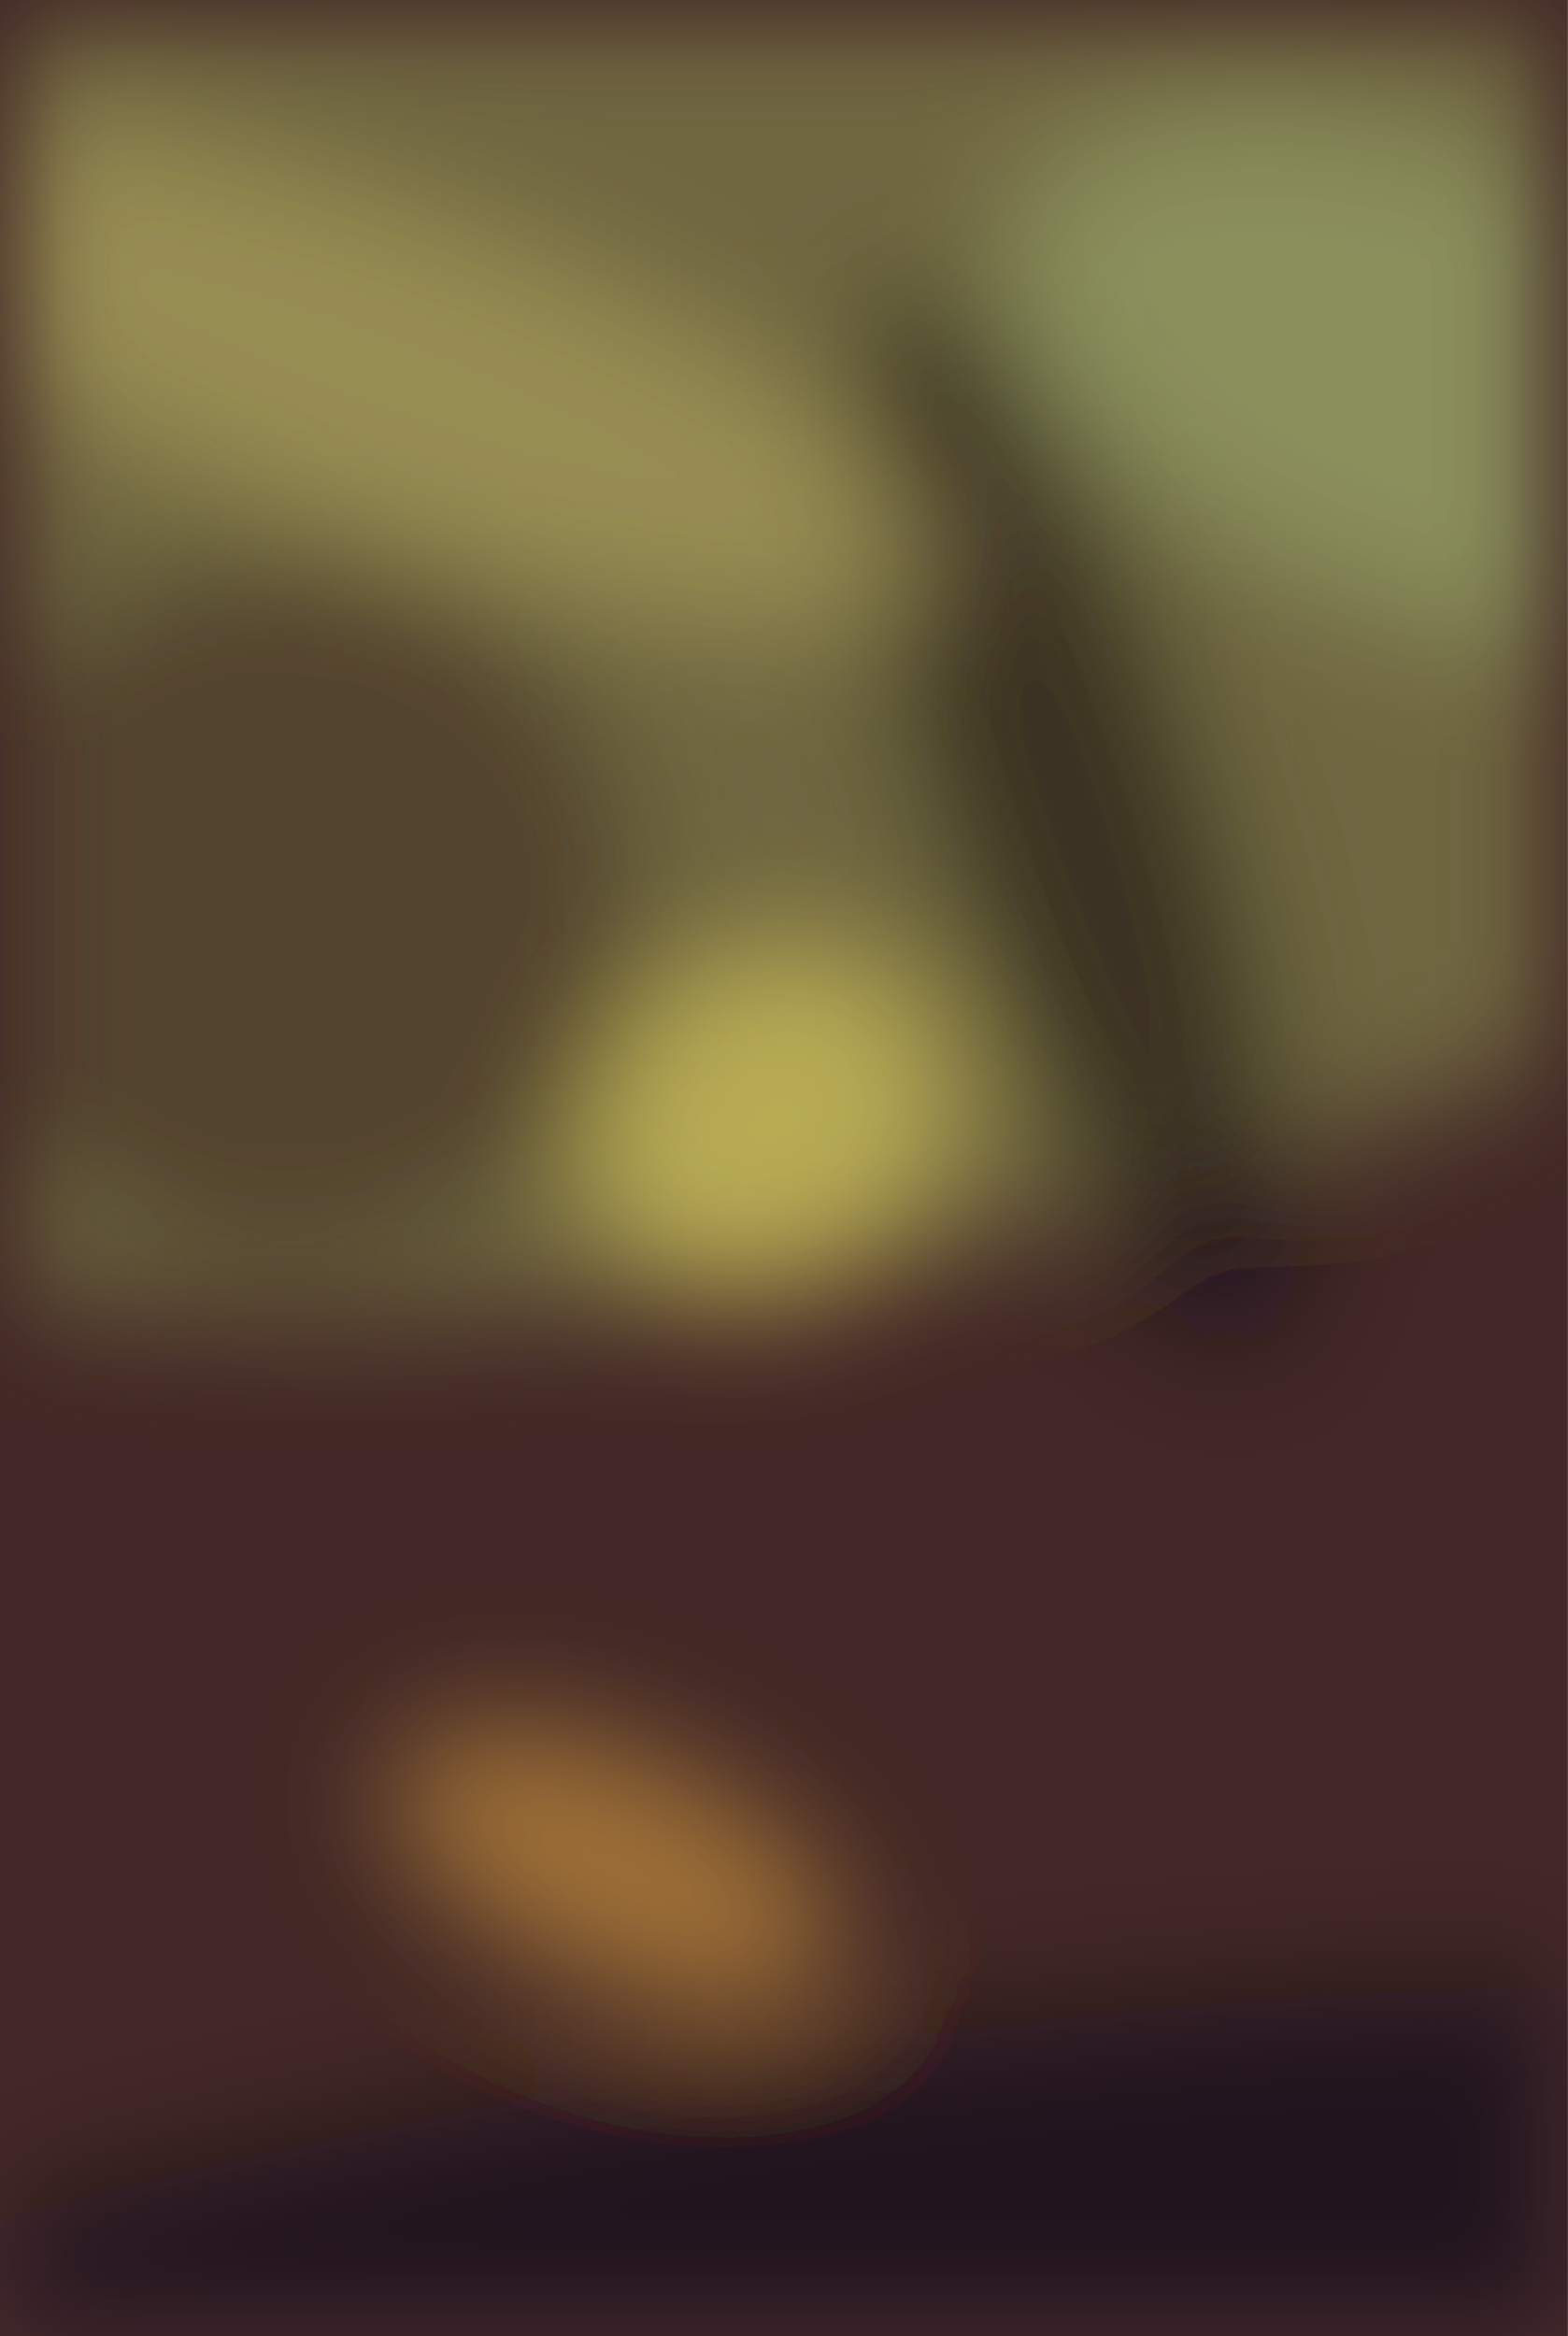
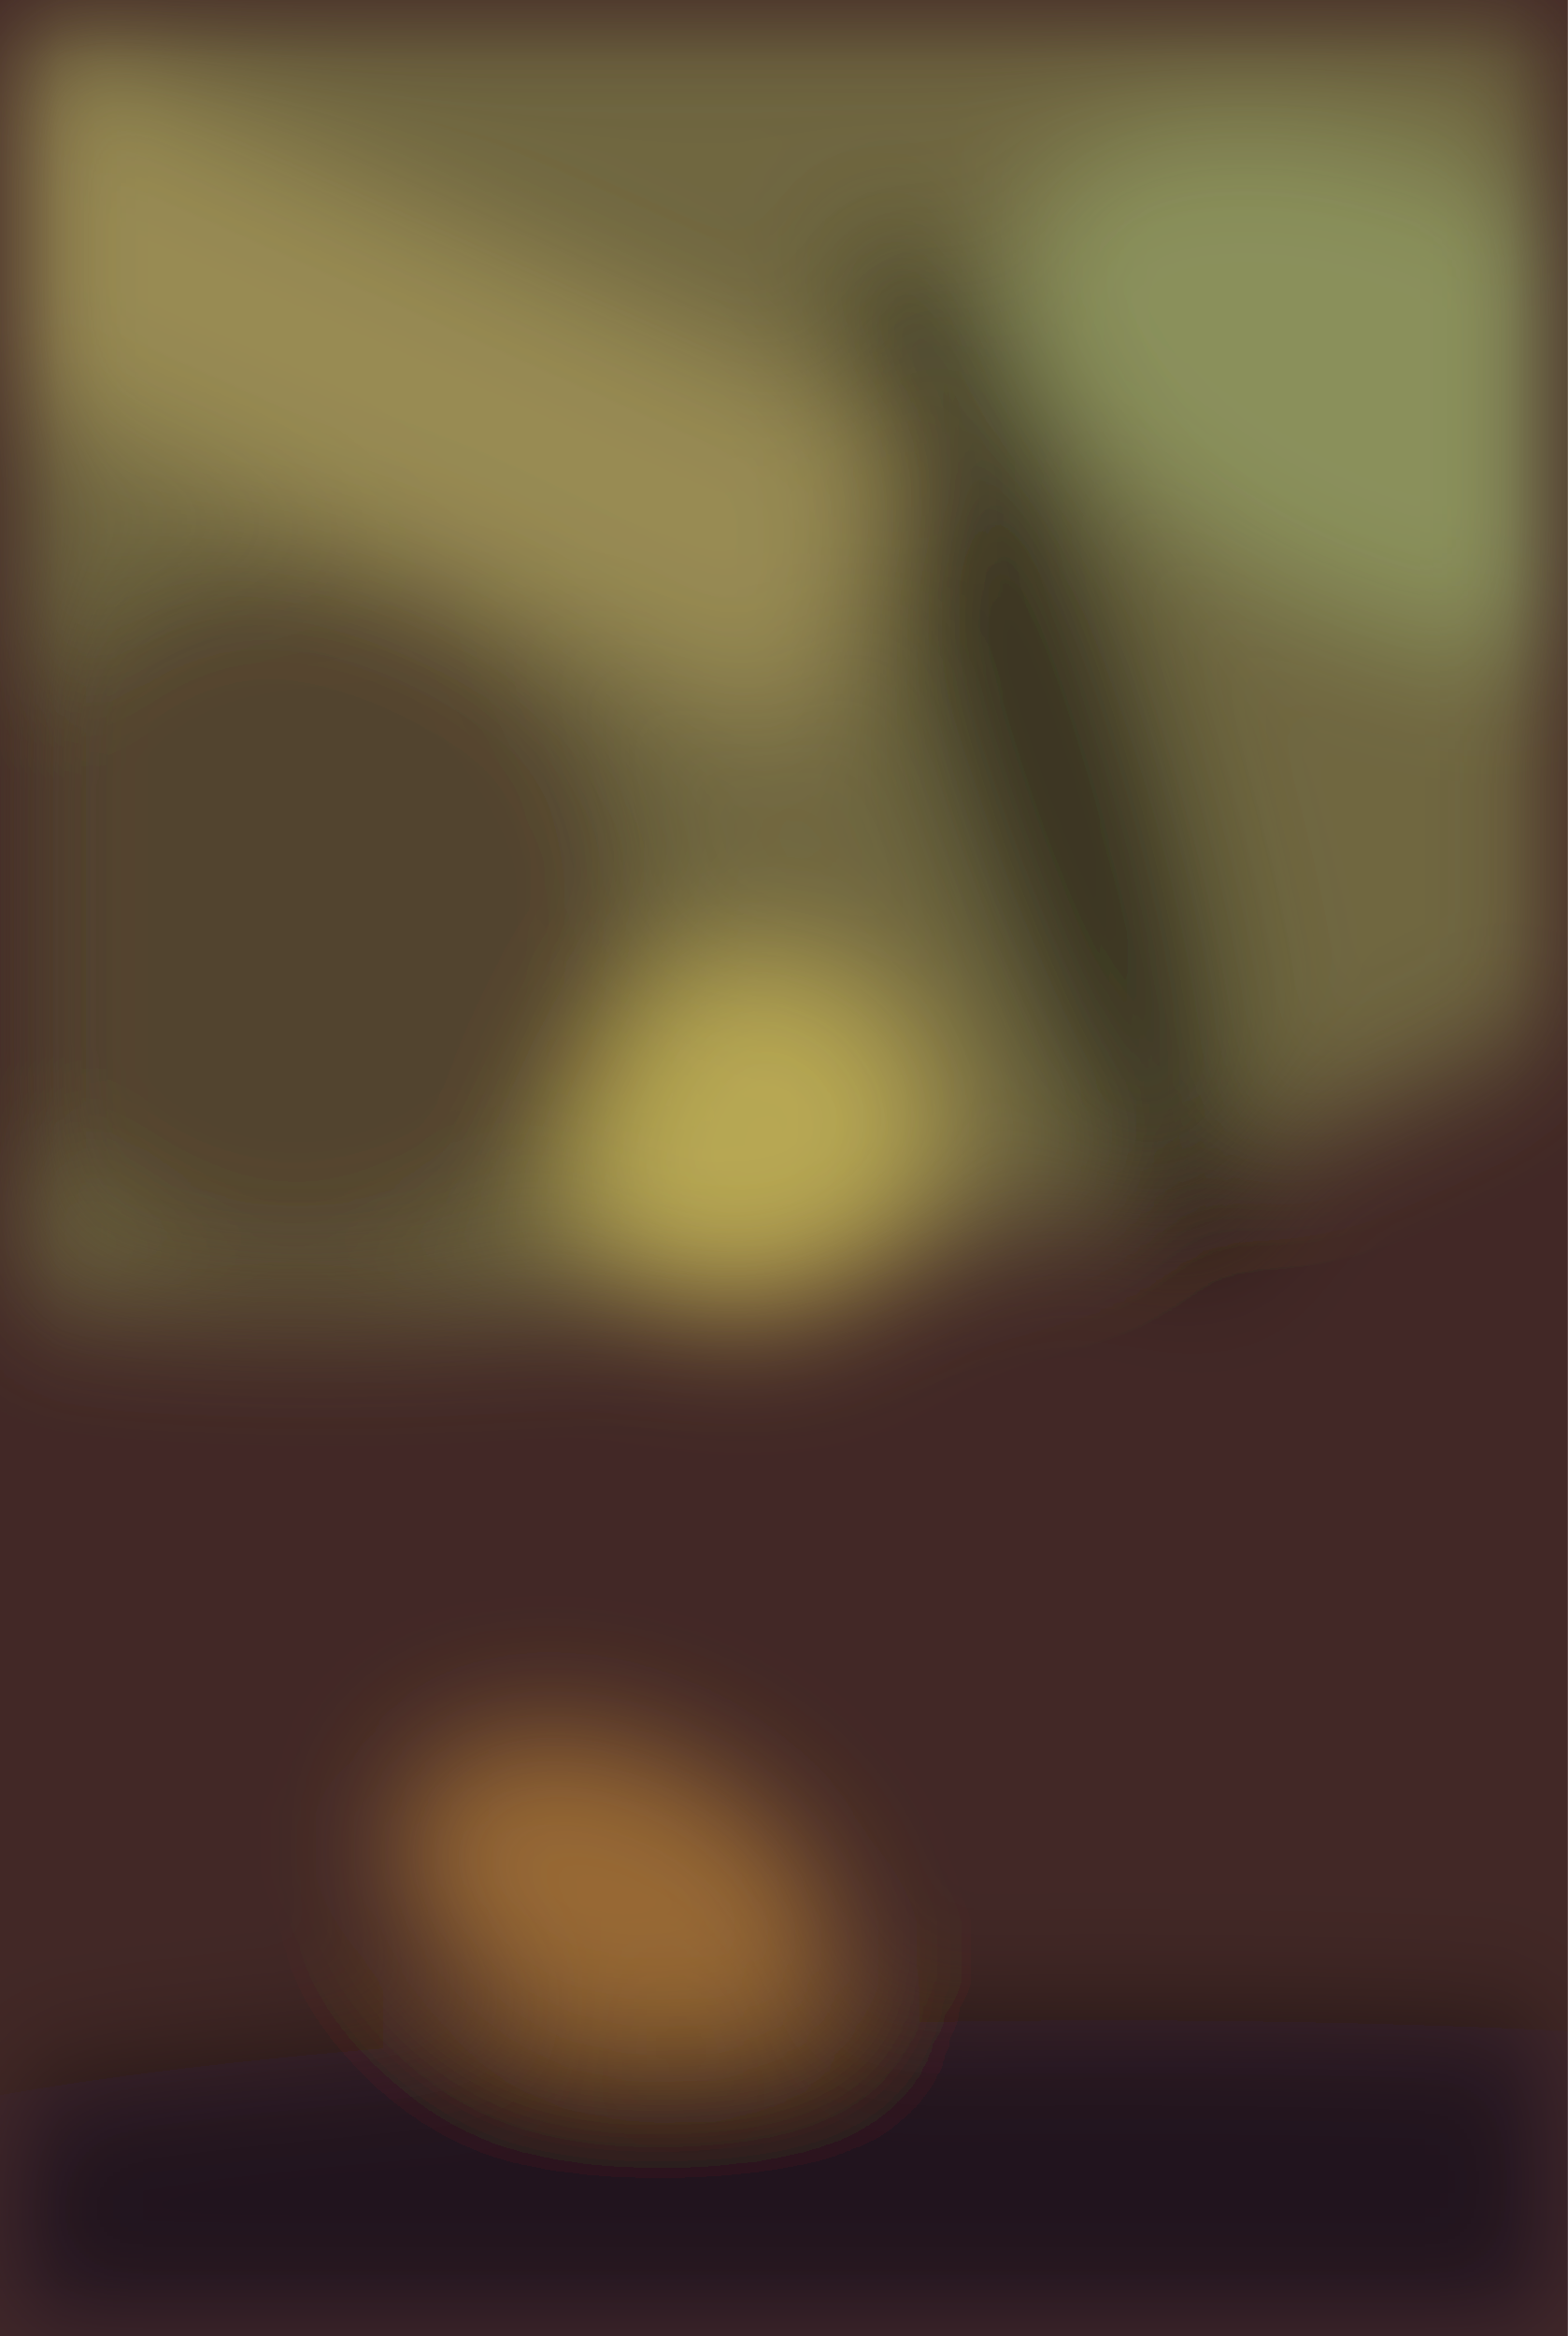
<svg xmlns="http://www.w3.org/2000/svg" viewBox="0 0 300 447">
  <filter id="prefix__a">
    <feGaussianBlur stdDeviation="12" />
  </filter>
  <rect width="100%" height="100%" fill="#422826" />
  <g filter="url(#prefix__a)">
    <g fill-opacity=".5" transform="translate(.9 .9)scale(1.7461)">
-       <circle r="1" fill="#9ea65b" transform="matrix(-167.5074 34.38432 -16.63605 -81.0445 85.6 55.5)" />
-       <circle r="1" fill="#07000a" transform="matrix(-19.42556 -58.33585 15.4611 -5.14847 117 88.2)" />
-       <circle r="1" fill="#fff26b" transform="matrix(-11.5856 -14.563 16.50446 -13.13013 83.7 122.8)" />
-       <circle r="1" fill="#fdb946" transform="matrix(-24.2794 -10.59041 4.9919 -11.44437 67 204.1)" />
-       <circle r="1" fill="#000015" transform="matrix(147.9577 -25.55672 4.85466 28.10549 74.3 255.4)" />
-       <circle r="1" fill="#bfb266" transform="matrix(-6.24964 17.02216 -62.08925 -22.7959 41.6 40.2)" />
-       <circle r="1" fill="#a4b979" transform="matrix(-46.20147 -17.366 9.21121 -24.50603 156.2 41)" />
-       <circle cx="31" cy="99" r="40" fill="#382320" />
+       <circle r="1" fill="#9ea65b" transform="rotate(-94.9 49.9 0)scale(93.23482 171)" />
+       <circle r="1" fill="#000005" transform="rotate(-17.7 316.6 -326.2)scale(13.44722 59.83965)" />
+       <circle r="1" fill="#ffeb68" transform="rotate(-30.3 270 -89)scale(20.31423 19.76269)" />
+       <circle r="1" fill="#eeab42" transform="matrix(-6.9085 14.68132 -22.84812 -10.75151 67 207.5)" />
+       <path fill="#c0b164" d="m87.2 80.7-127-56.5 14.6-33 127 56.6z" />
+       <ellipse cx="121" cy="243" fill="#000016" rx="156" ry="22" />
+       <ellipse cx="32" cy="100" fill="#38221f" rx="39" ry="40" />
+       <circle r="1" fill="#a5ba79" transform="matrix(-10.14703 22.98943 -41.04667 -18.1171 152.6 42.3)" />
    </g>
  </g>
</svg>
